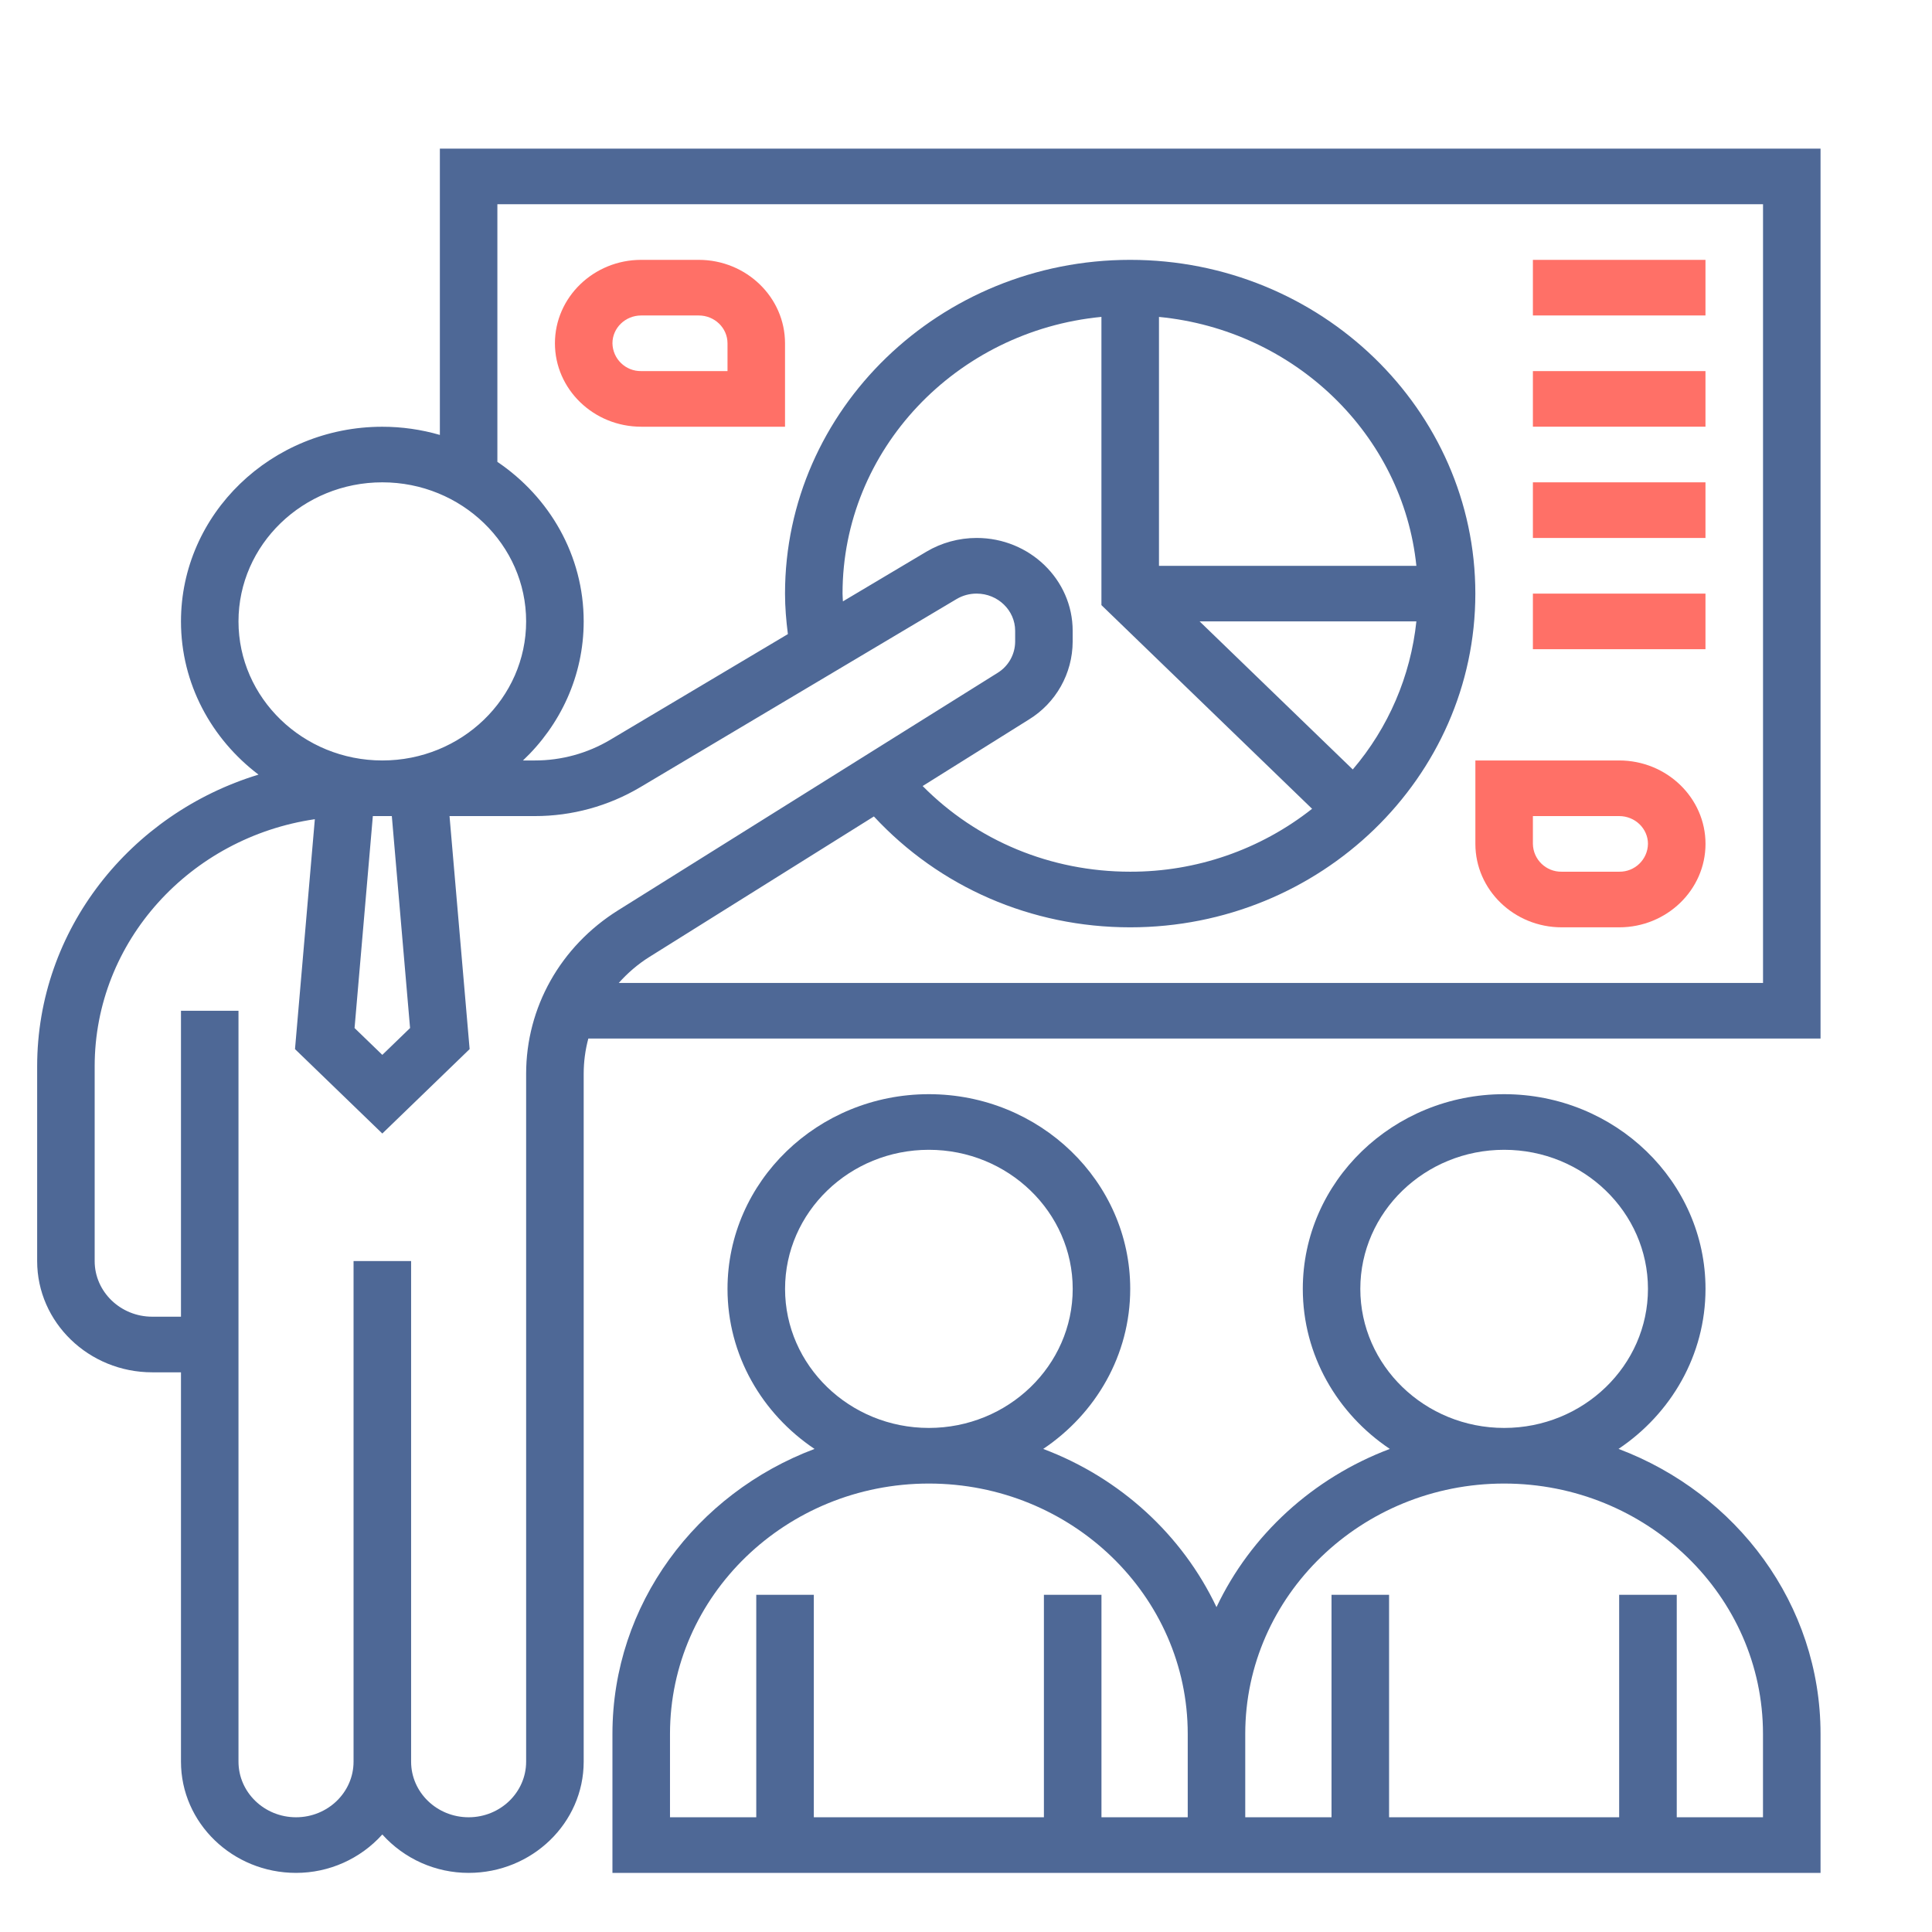
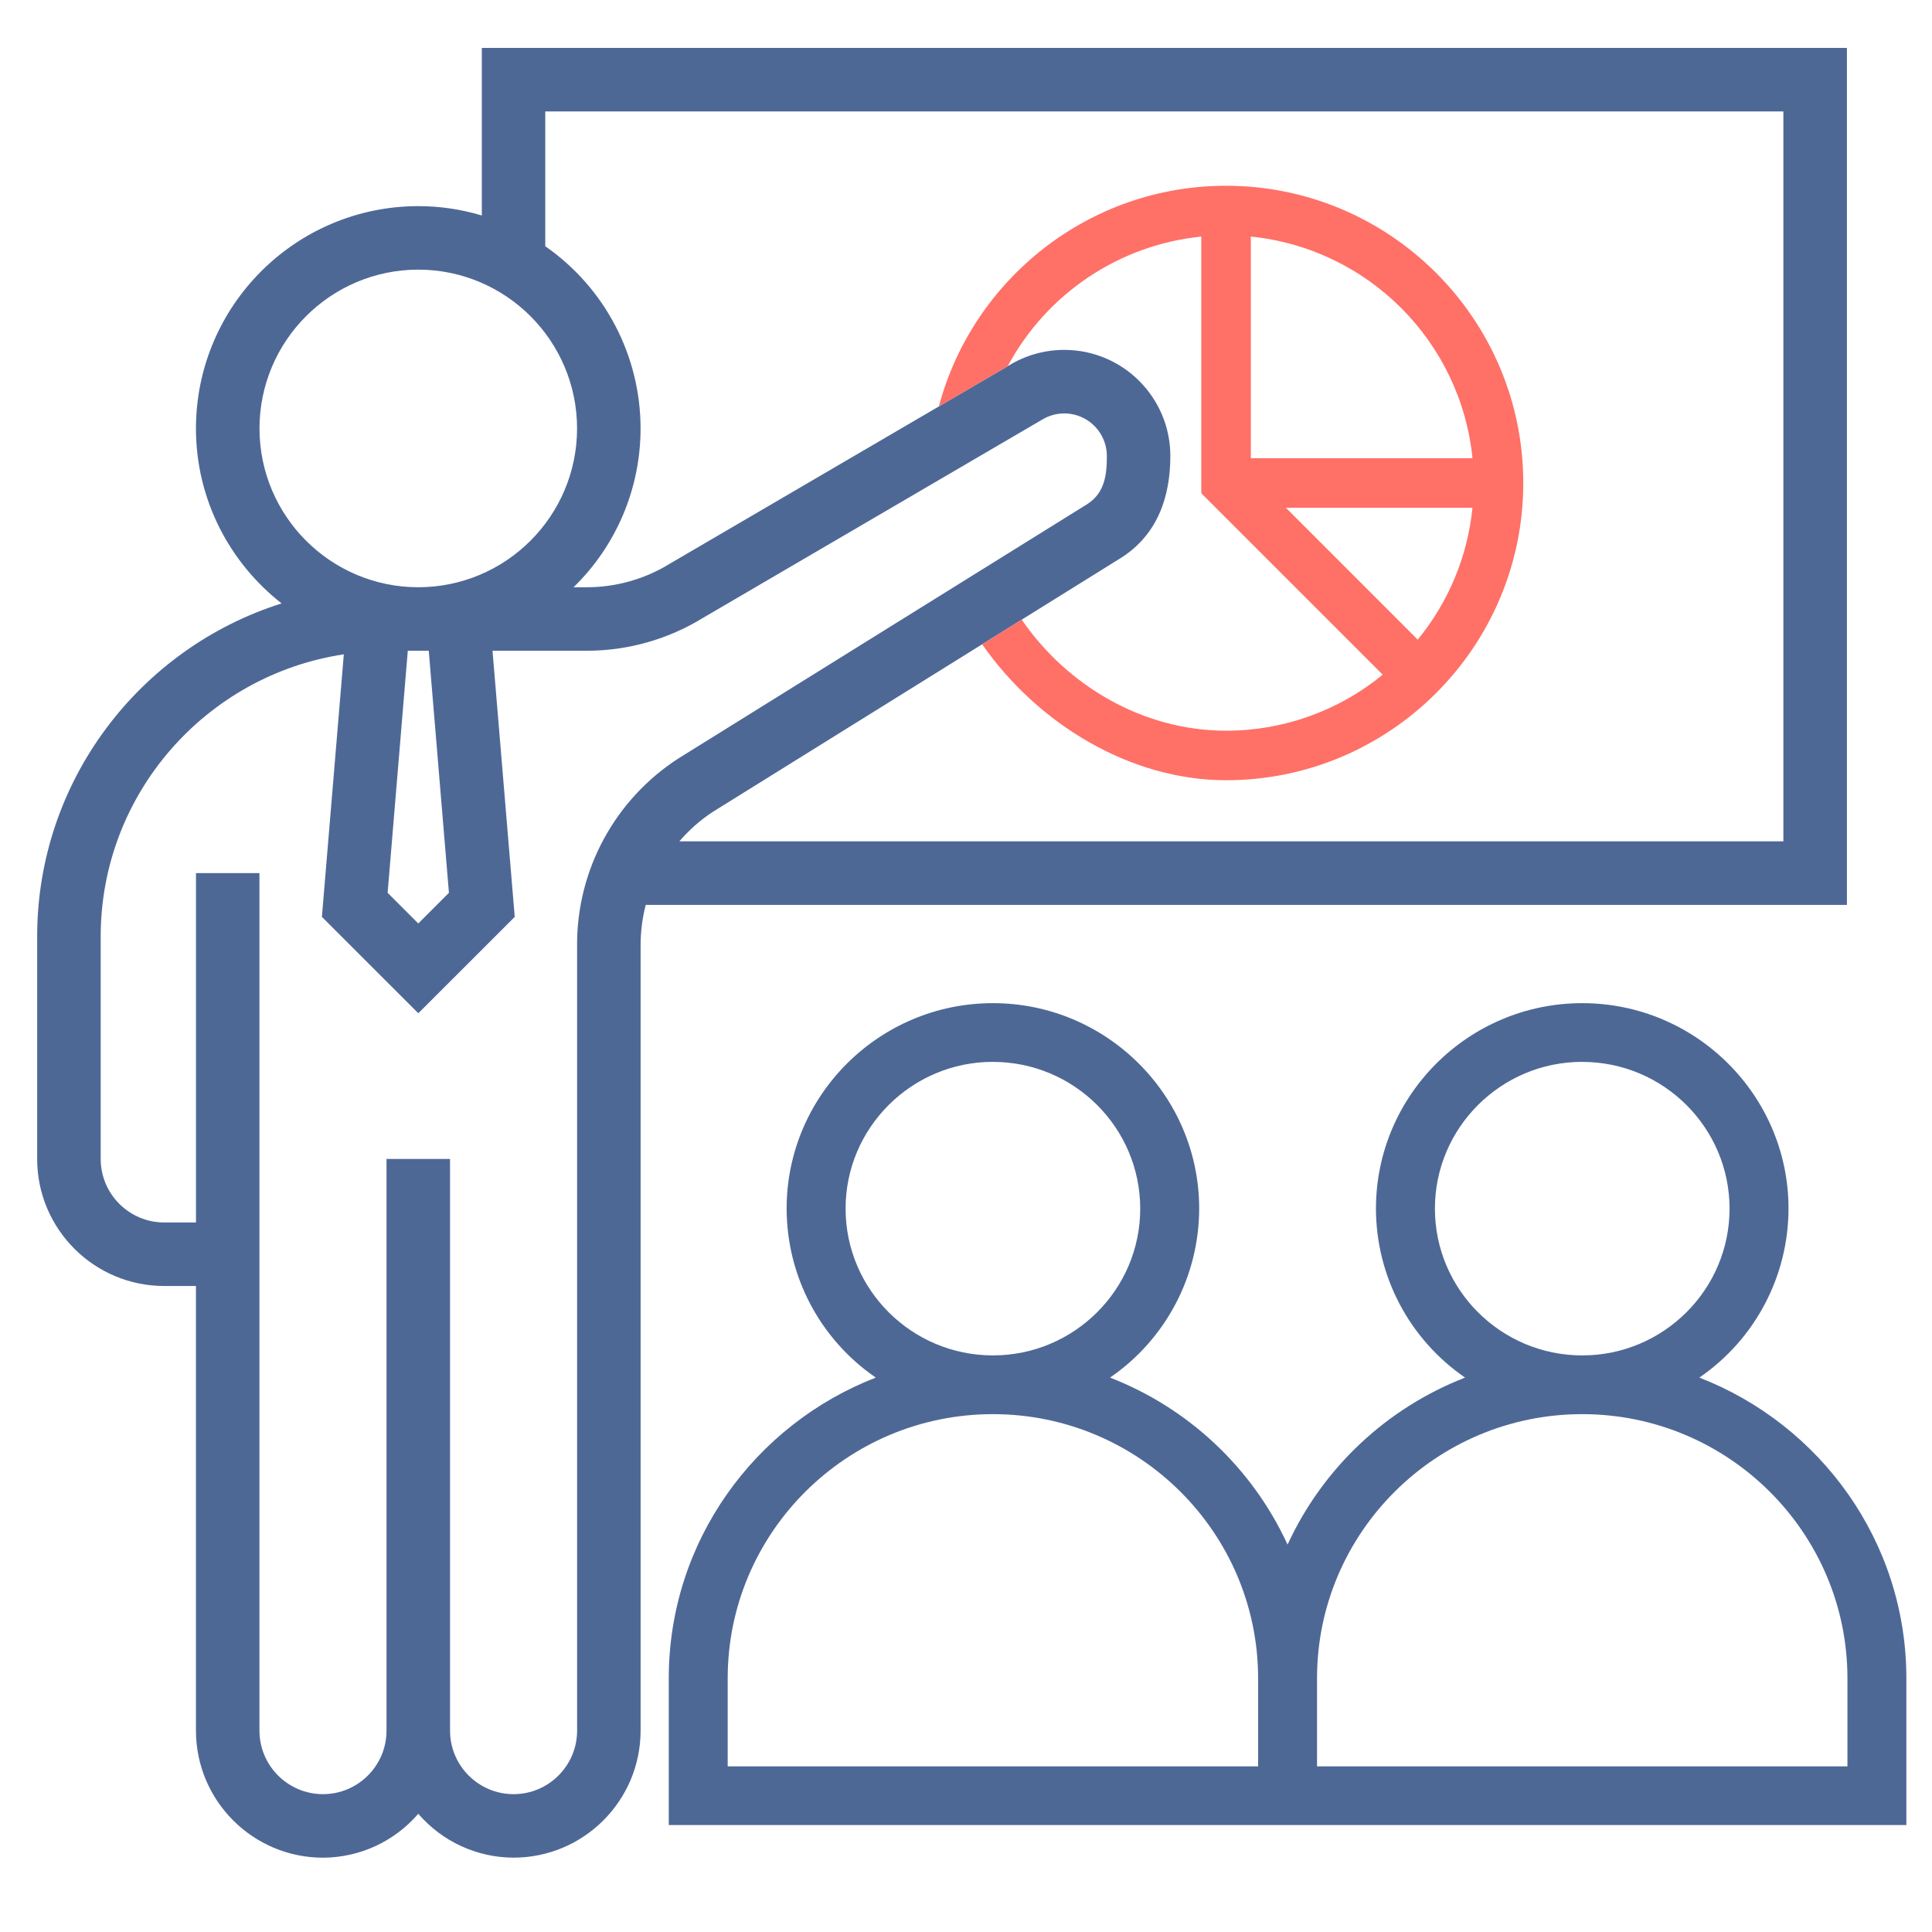
<svg xmlns="http://www.w3.org/2000/svg" fill="none" viewBox="0 0 52 52">
-   <path d="M11.839 4v7.706a5.557 5.557 0 00-1.549-.22c-2.987 0-5.419 2.35-5.419 5.24 0 1.674.82 3.163 2.087 4.123C3.508 21.9 1 25.023 1 28.702v5.24c0 1.65 1.389 2.994 3.097 2.994h.774v10.48c0 1.65 1.389 2.993 3.097 2.993a3.12 3.12 0 002.322-1.034 3.12 3.12 0 002.323 1.034c1.708 0 3.097-1.343 3.097-2.994V28.9c0-.324.043-.641.125-.947H49V4H11.839zm-5.42 12.725c0-2.064 1.737-3.743 3.871-3.743 2.135 0 3.871 1.68 3.871 3.743 0 2.064-1.736 3.743-3.87 3.743-2.135 0-3.872-1.68-3.872-3.743zm4.618 10.945l-.747.722-.747-.722.492-5.705h.511l.491 5.705zm3.124 1.23v18.515c0 .826-.694 1.497-1.548 1.497-.854 0-1.548-.671-1.548-1.497V33.942H9.516v13.473c0 .826-.694 1.497-1.548 1.497-.854 0-1.549-.671-1.549-1.497v-20.21H4.871v8.234h-.774c-.854 0-1.549-.672-1.549-1.497v-5.24c0-3.372 2.578-6.164 5.926-6.653l-.534 6.188 2.35 2.272 2.35-2.272-.541-6.272h2.295a5.55 5.55 0 002.84-.778l8.51-5.062a1.05 1.05 0 01.543-.148c.57 0 1.036.45 1.036 1.001v.292a.993.993 0 01-.474.841l-10.213 6.39c-1.55.97-2.475 2.614-2.475 4.4zm8.516-12.923c0-3.876 3.062-7.071 6.968-7.448v7.758l5.67 5.482a7.869 7.869 0 01-4.896 1.693c-2.138 0-4.13-.833-5.586-2.306l2.857-1.788a2.47 2.47 0 001.181-2.098v-.292c0-1.377-1.159-2.499-2.584-2.499-.479 0-.948.129-1.355.371l-2.245 1.336c-.002-.07-.01-.14-.01-.21zM36.41 20.71l-4.122-3.985h5.834a7.32 7.32 0 01-1.712 3.985zm-5.216-5.482V8.53c3.651.353 6.564 3.168 6.928 6.7h-6.928zm16.258 11.228H16.654c.237-.265.51-.503.823-.699l6.044-3.782c1.762 1.899 4.233 2.984 6.898 2.984 5.123 0 9.29-4.03 9.29-8.982 0-4.954-4.167-8.983-9.29-8.983-5.122 0-9.29 4.03-9.29 8.983 0 .364.031.729.077 1.09l-4.782 2.845a3.96 3.96 0 01-2.029.556h-.319c1.007-.952 1.634-2.277 1.634-3.743 0-1.776-.92-3.346-2.323-4.294V5.497h34.065v20.96z" fill="#4E6896" />
-   <path d="M43.562 38.998c1.413-.947 2.342-2.524 2.342-4.308 0-2.889-2.432-5.24-5.42-5.24-2.987 0-5.419 2.351-5.419 5.24 0 1.784.929 3.361 2.342 4.308-2.07.78-3.745 2.315-4.665 4.258-.92-1.943-2.595-3.48-4.664-4.258 1.413-.947 2.342-2.524 2.342-4.308 0-2.889-2.432-5.24-5.42-5.24-2.987 0-5.419 2.351-5.419 5.24 0 1.784.93 3.361 2.342 4.308-3.177 1.196-5.439 4.178-5.439 7.669v3.742H49v-3.742c0-3.49-2.26-6.473-5.438-7.67zm-6.949-4.308c0-2.064 1.737-3.743 3.871-3.743 2.135 0 3.871 1.68 3.871 3.743 0 2.064-1.736 3.743-3.87 3.743-2.135 0-3.872-1.68-3.872-3.743zm-15.483 0c0-2.064 1.736-3.743 3.87-3.743 2.135 0 3.872 1.68 3.872 3.743 0 2.064-1.737 3.743-3.872 3.743-2.134 0-3.87-1.68-3.87-3.743zm10.838 14.222h-2.322v-5.988h-1.549v5.988h-6.193v-5.988h-1.549v5.988h-2.322v-2.245c0-3.715 3.125-6.737 6.967-6.737 3.843 0 6.968 3.022 6.968 6.737v2.245zm15.484 0H45.13v-5.988h-1.55v5.988h-6.193v-5.988h-1.549v5.988h-2.322v-2.245c0-3.715 3.125-6.737 6.967-6.737 3.843 0 6.968 3.022 6.968 6.737v2.245z" fill="#4E6896" />
-   <path d="M43.581 20.468H39.71v2.245c0 1.238 1.042 2.246 2.323 2.246h1.548c1.28 0 2.323-1.008 2.323-2.246s-1.043-2.245-2.323-2.245zm0 2.994h-1.548a.762.762 0 01-.775-.749v-.748h2.323c.427 0 .774.336.774.748a.762.762 0 01-.774.749zM17.258 11.486h3.871V9.24c0-1.238-1.042-2.246-2.323-2.246h-1.548c-1.28 0-2.322 1.008-2.322 2.246s1.042 2.245 2.322 2.245zm0-2.995h1.549c.427 0 .774.336.774.749v.748h-2.323a.762.762 0 01-.774-.748c0-.413.347-.749.774-.749zm28.645-1.497h-4.645v1.497h4.645V6.994zm0 2.994h-4.645v1.497h4.645V9.988zm0 2.994h-4.645v1.497h4.645v-1.497zm0 2.995h-4.645v1.497h4.645v-1.497z" fill="#FF7067" />
+   <path fill-rule="evenodd" clip-rule="evenodd" d="M12.968 1.29V5.8a5.945 5.945 0 00-1.71-.252 5.991 5.991 0 00-5.984 5.983c0 1.913.905 3.613 2.305 4.71C3.769 17.443 1 21.008 1 25.209v5.984a3.423 3.423 0 003.42 3.42h.854V46.58A3.423 3.423 0 008.694 50a3.397 3.397 0 002.564-1.182 3.396 3.396 0 002.565 1.181 3.423 3.423 0 003.419-3.42V25.436c0-.37.048-.732.138-1.081h32.33V1.29H12.968zM6.984 11.531a4.28 4.28 0 014.274-4.274 4.28 4.28 0 014.274 4.274 4.279 4.279 0 01-4.274 4.275 4.279 4.279 0 01-4.274-4.275zm5.099 12.499l-.825.825-.825-.825.543-6.515h.564l.543 6.515zm3.45 1.405V46.58c0 .943-.768 1.71-1.71 1.71-.943 0-1.71-.767-1.71-1.71V31.193h-1.71V46.58c0 .943-.767 1.71-1.71 1.71-.942 0-1.71-.767-1.71-1.71V23.5H5.275v9.403H4.42c-.943 0-1.71-.767-1.71-1.71v-5.984c0-3.85 2.846-7.04 6.544-7.598l-.59 7.067 2.595 2.594 2.595-2.594-.598-7.163h2.535a5.975 5.975 0 003.136-.888l9.12-5.331a1.146 1.146 0 011.744.975c0 .506-.053.988-.522 1.294L18.265 20.41a5.96 5.96 0 00-2.733 5.024zM28.646 9.417c-.529 0-1.047.146-1.496.423l-9.12 5.331a4.263 4.263 0 01-2.24.635h-.353a5.964 5.964 0 001.804-4.275 5.976 5.976 0 00-2.565-4.903V3H48v19.644H18.285c.261-.302.563-.574.909-.798 0 0 10.916-6.79 11.002-6.846.965-.625 1.304-1.636 1.304-2.73a2.857 2.857 0 00-2.854-2.853z" fill="#4E6896" />
+   <path fill-rule="evenodd" clip-rule="evenodd" d="M48.138 32.53a5.522 5.522 0 01-2.4 4.548c3.255 1.262 5.572 4.41 5.572 8.094v3.95H18v-3.95c0-3.684 2.317-6.832 5.572-8.094a5.522 5.522 0 01-2.4-4.547c0-3.05 2.491-5.531 5.552-5.531 3.06 0 5.552 2.482 5.552 5.53a5.522 5.522 0 01-2.4 4.548 8.746 8.746 0 014.779 4.495 8.748 8.748 0 014.778-4.495 5.522 5.522 0 01-2.399-4.547c0-3.05 2.491-5.531 5.552-5.531 3.06 0 5.552 2.482 5.552 5.53zm-5.552-3.95c-2.187 0-3.965 1.772-3.965 3.95 0 2.179 1.778 3.951 3.965 3.951s3.965-1.772 3.965-3.95c0-2.179-1.779-3.95-3.965-3.95zm-15.862 0c-2.186 0-3.965 1.772-3.965 3.95 0 2.179 1.779 3.951 3.965 3.951 2.187 0 3.965-1.772 3.965-3.95 0-2.179-1.778-3.95-3.965-3.95zm-7.138 16.592v2.37h14.276v-2.37c0-3.92-3.202-7.11-7.138-7.11s-7.138 3.19-7.138 7.11zm15.862 0v2.37h14.276v-2.37c0-3.92-3.202-7.11-7.138-7.11s-7.138 3.19-7.138 7.11z" fill="#4E6896" />
+   <path fill-rule="evenodd" clip-rule="evenodd" d="M27.5 16.678c1.219 1.777 3.262 2.989 5.5 2.989a6.636 6.636 0 004.216-1.508l-4.883-4.883V6.367a6.68 6.68 0 00-5.211 3.49l-1.853 1.083C26.179 7.524 29.3 5 32.999 5c4.412 0 8 3.589 8 8s-3.588 8-8 8c-2.57 0-5.063-1.507-6.564-3.659l1.065-.663zm10.658.538l-3.549-3.55h5.023a6.634 6.634 0 01-1.474 3.55zm-4.492-4.883V6.367a6.678 6.678 0 015.967 5.966h-5.967z" fill="#FF7067" />
</svg>
